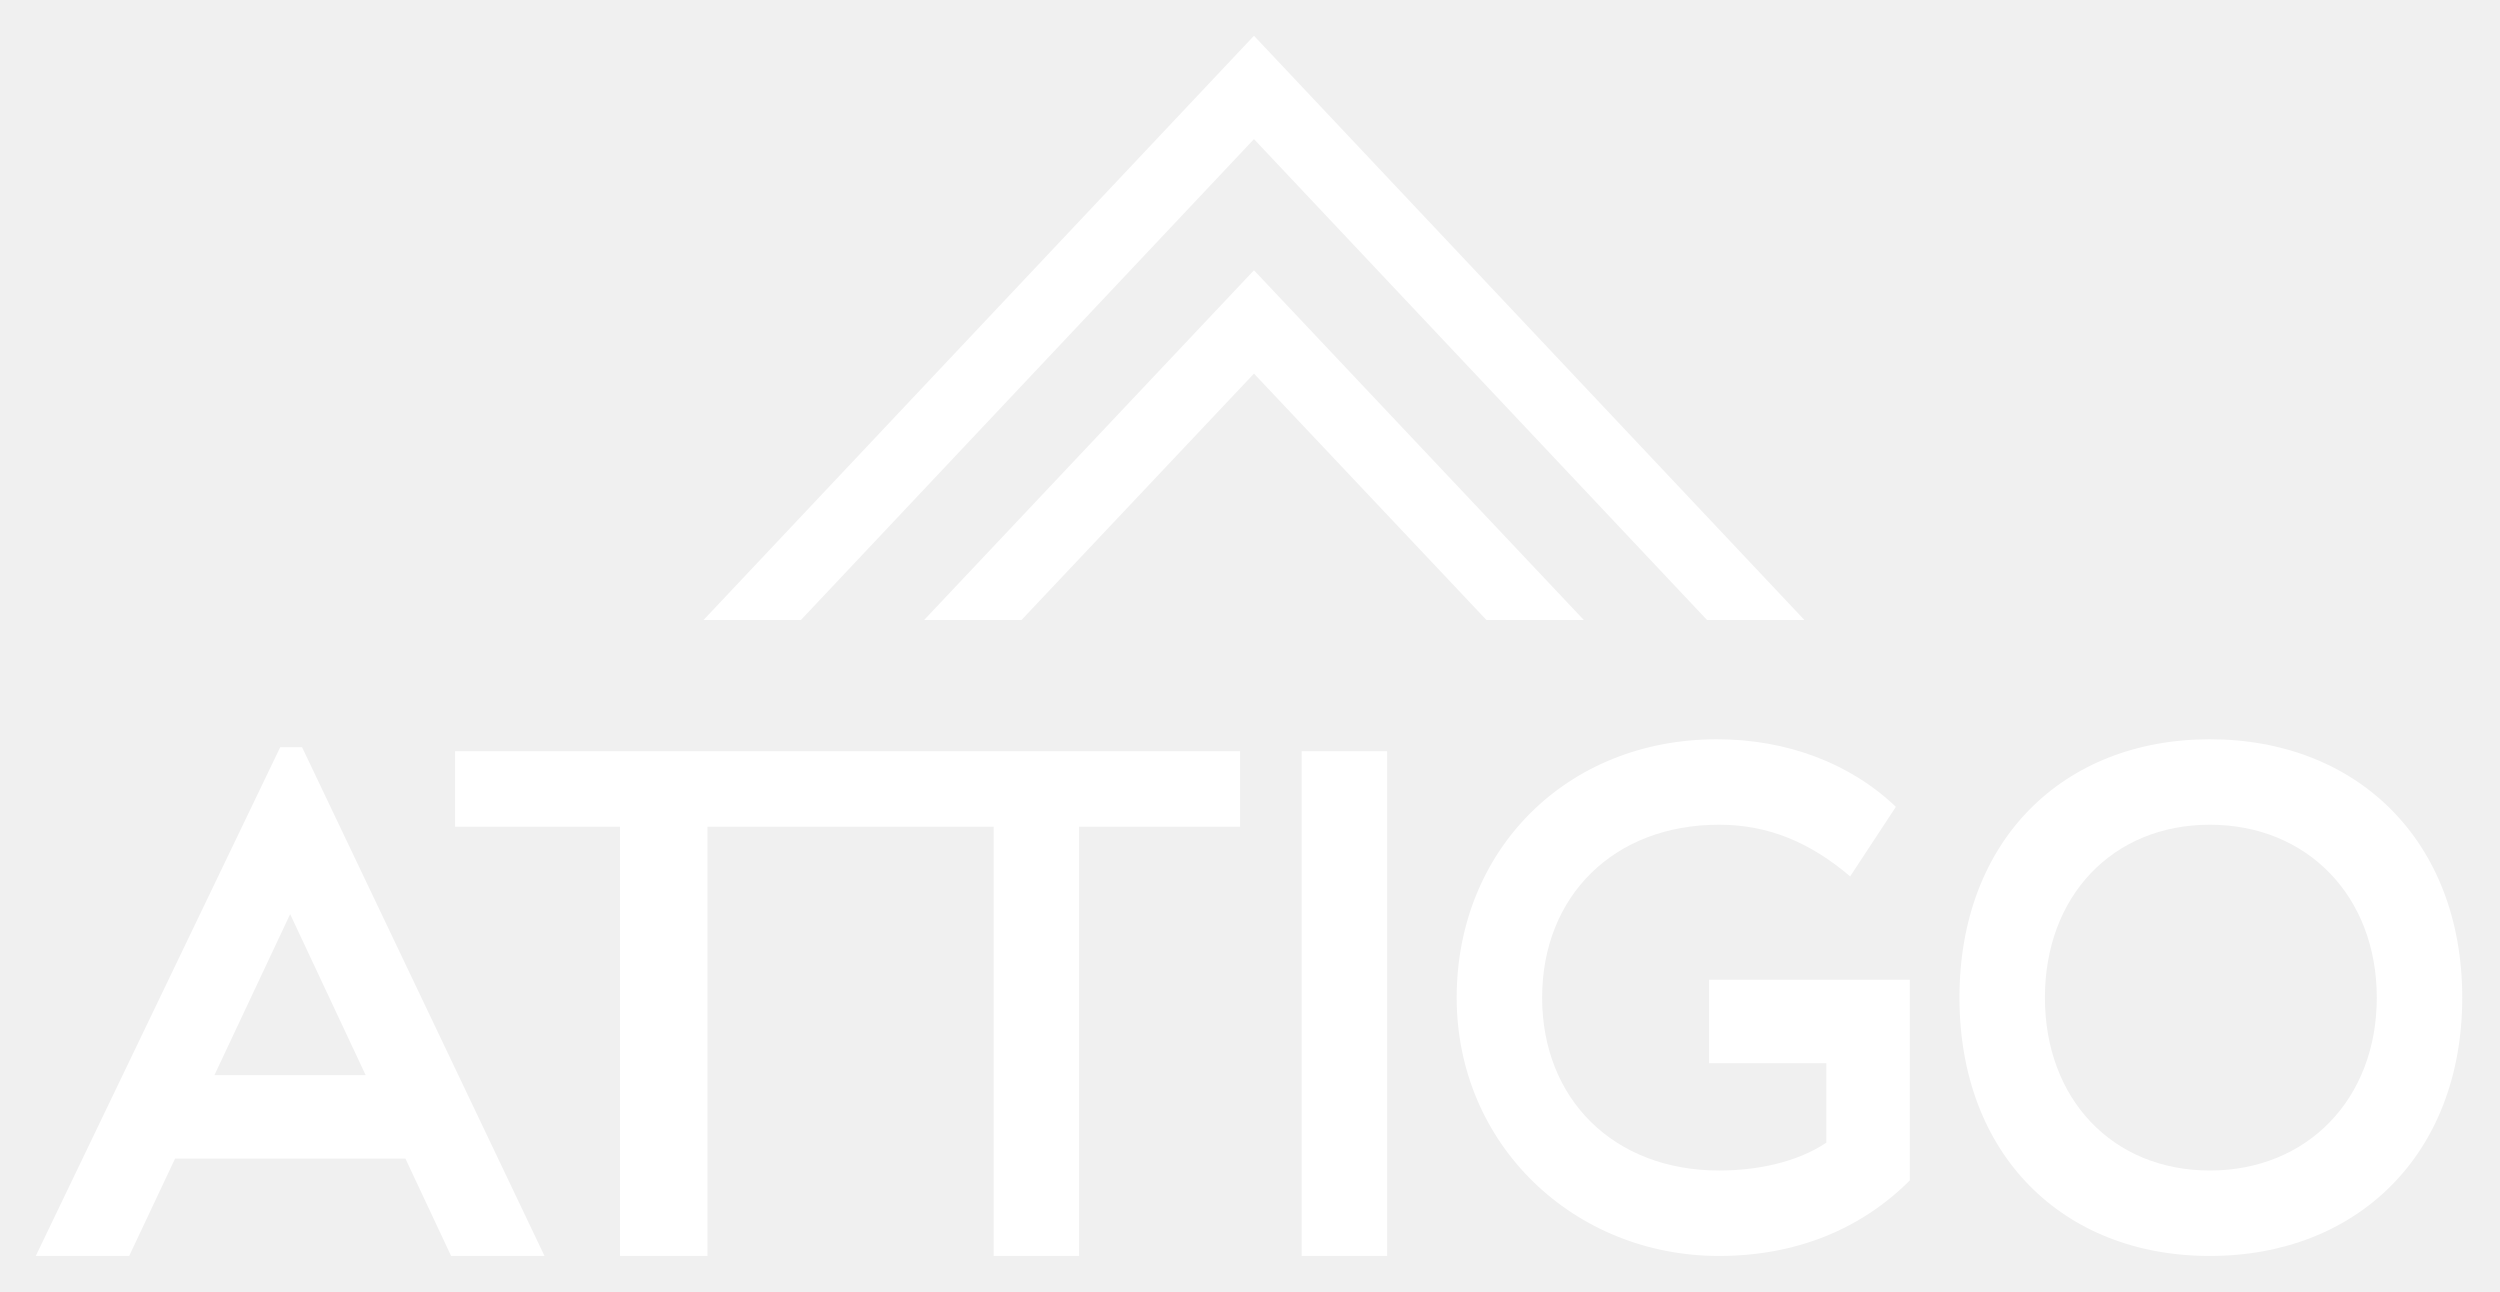
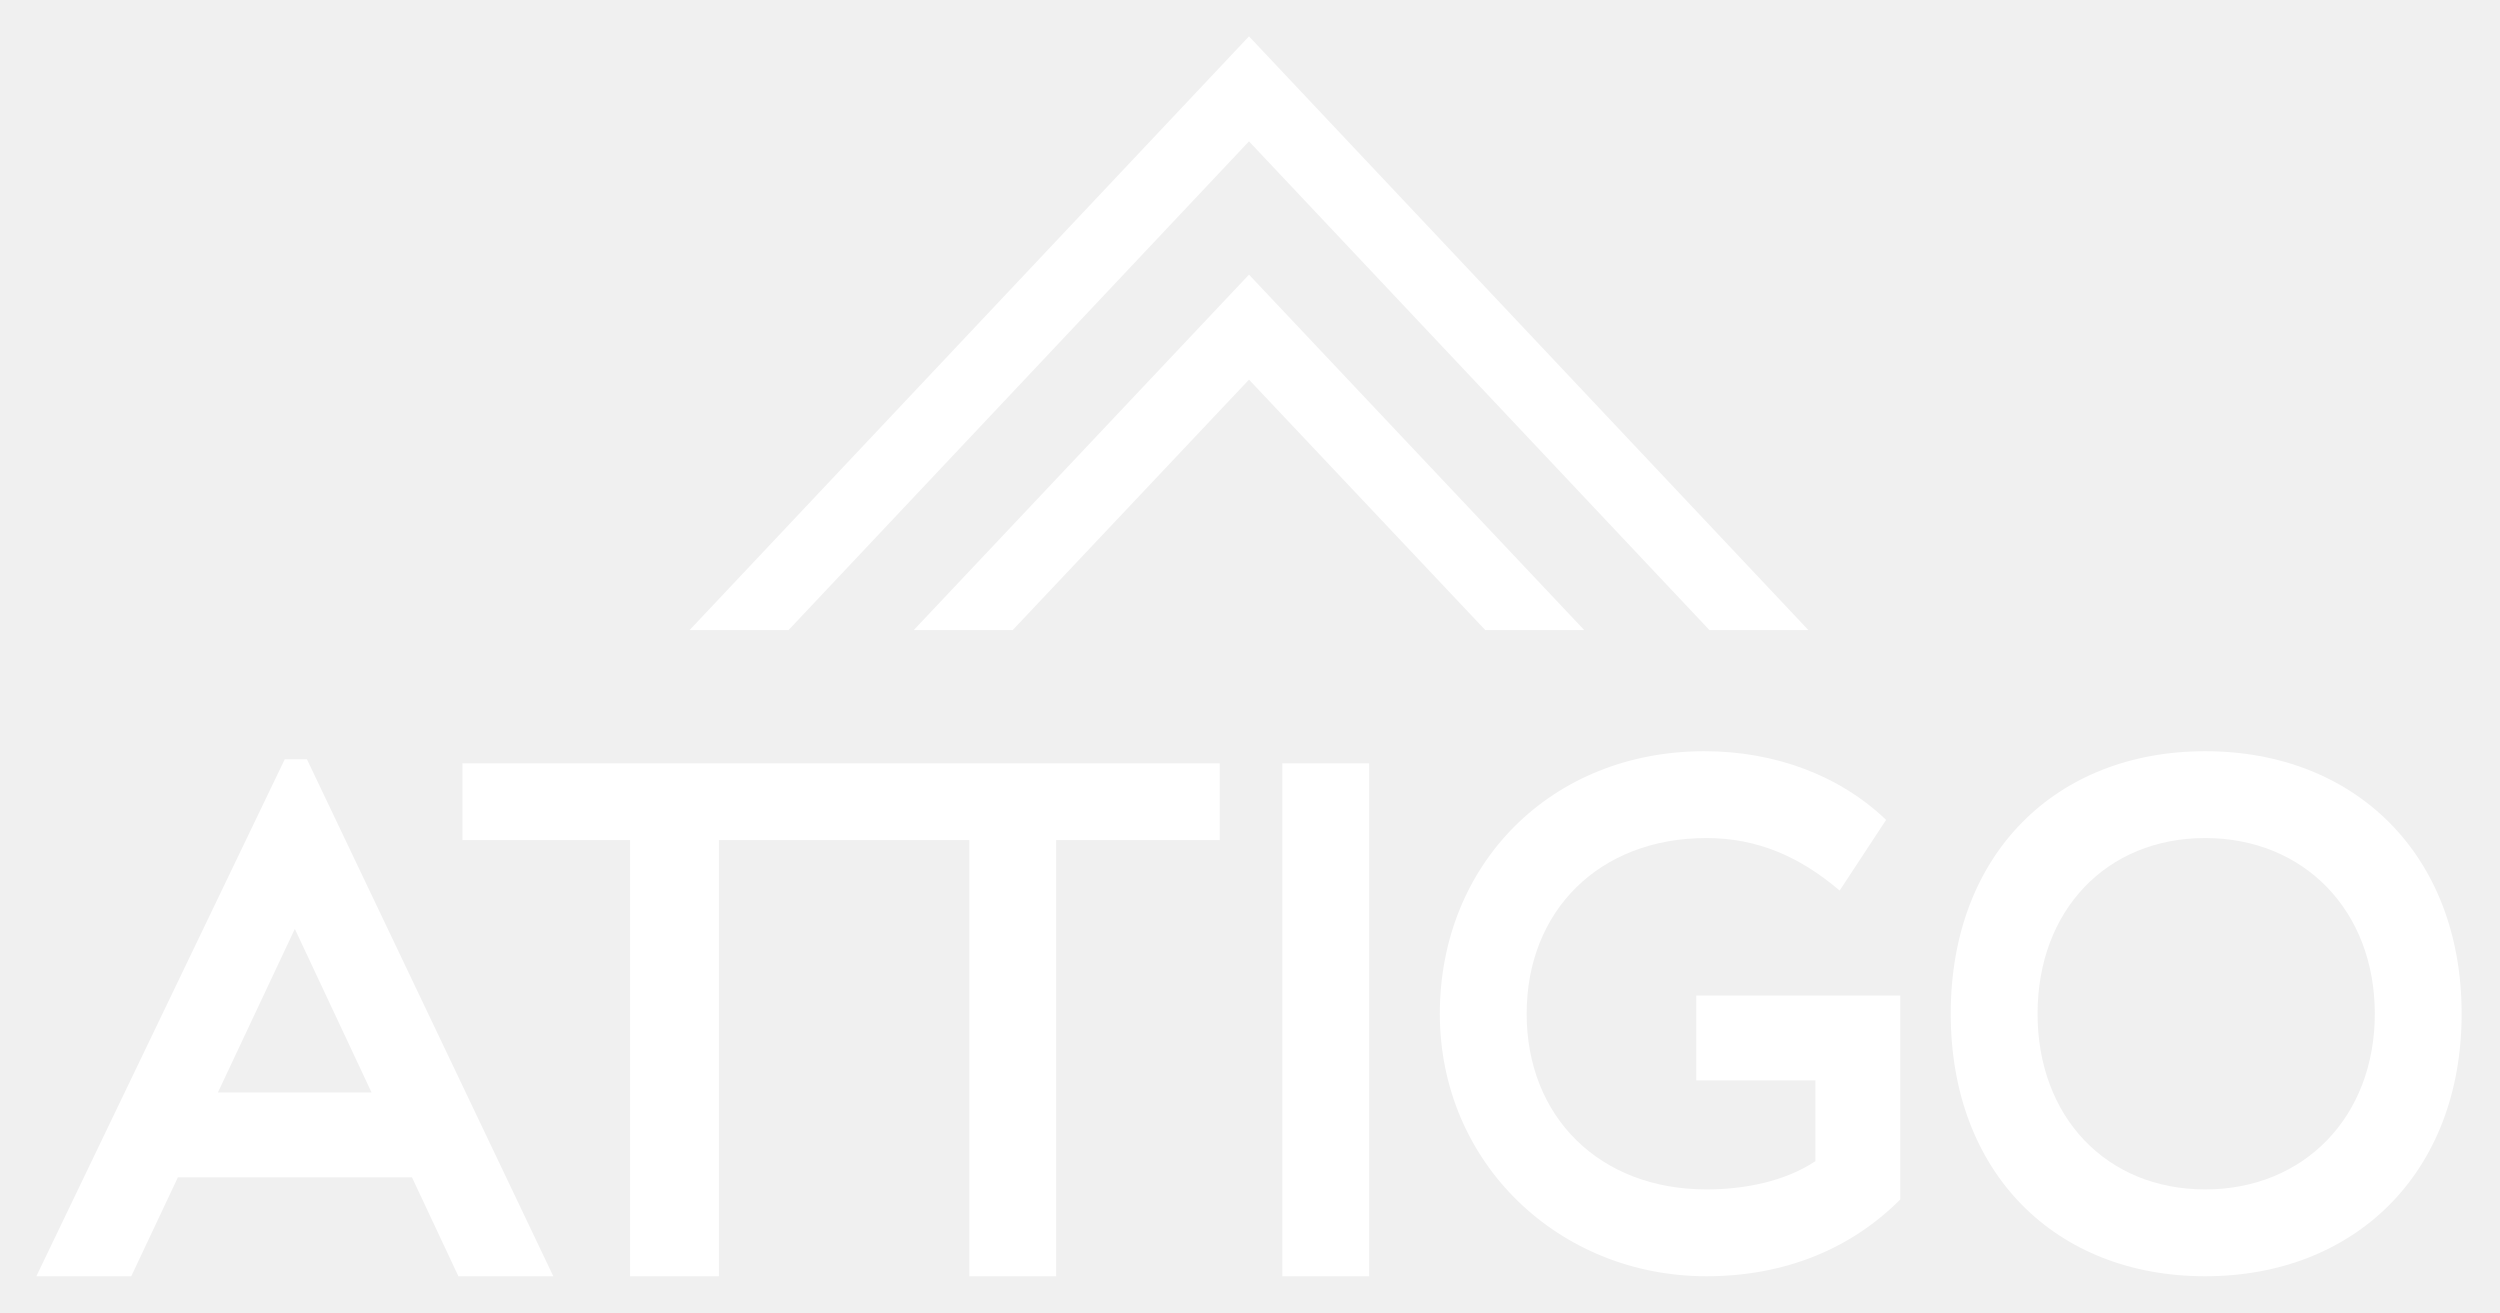
- <svg xmlns="http://www.w3.org/2000/svg" viewBox="80 26 1258 650" fill="#FFFFFF">
-   <g transform="translate(434 44)">
+ <svg xmlns="http://www.w3.org/2000/svg" viewBox="80 26 1238 650" fill="#FFFFFF">
+   <g transform="translate(421.5 44)">
    <path d="M0 294 277 0 554 294H505L277 52 49 294Z" />
    <path d="M111 294 277 118 443 294H394L277 170 160 294Z" />
  </g>
  <path fill-rule="evenodd" d="M98 658 221 402H232L354 658H307L284 609H168.1L145 658ZM226 486 187.9 567H264Z" />
-   <path d="M309 404H704V442H623V658H580V442H436V658H392V442H309Z" />
-   <path d="M735 404H778V658H735Z" />
-   <path d="M1034 432 1011 467C991 450 970 441 945 441 892 441 856 477 856 528S892 615 945 615C964 615 984 611 999 601V561H940V519H1041V620C1016 645 983 658 945 658 872 658 813 602 813 528S868 398 944 398C979 398 1011 410 1034 432Z" />
-   <path fill-rule="evenodd" d="M1192 398C1266 398 1319 449 1319 528S1266 658 1192 658 1066 607 1066 528 1118 398 1192 398ZM1192 441C1143 441 1109 477 1109 528S1143 615 1192 615 1276 579 1276 528 1241 441 1192 441Z" />
+   <path d="M309 404H684V442H603V658H560V442H436V658H392V442H309Z" />
+   <g transform="translate(-20 0)">
+     <path d="M735 404H778V658H735Z" />
+     <path d="M1034 432 1011 467C991 450 970 441 945 441 892 441 856 477 856 528S892 615 945 615C964 615 984 611 999 601V561H940V519H1041V620C1016 645 983 658 945 658 872 658 813 602 813 528S868 398 944 398C979 398 1011 410 1034 432Z" />
+     <path fill-rule="evenodd" d="M1192 398C1266 398 1319 449 1319 528S1266 658 1192 658 1066 607 1066 528 1118 398 1192 398ZM1192 441C1143 441 1109 477 1109 528S1143 615 1192 615 1276 579 1276 528 1241 441 1192 441Z" />
+   </g>
</svg>
